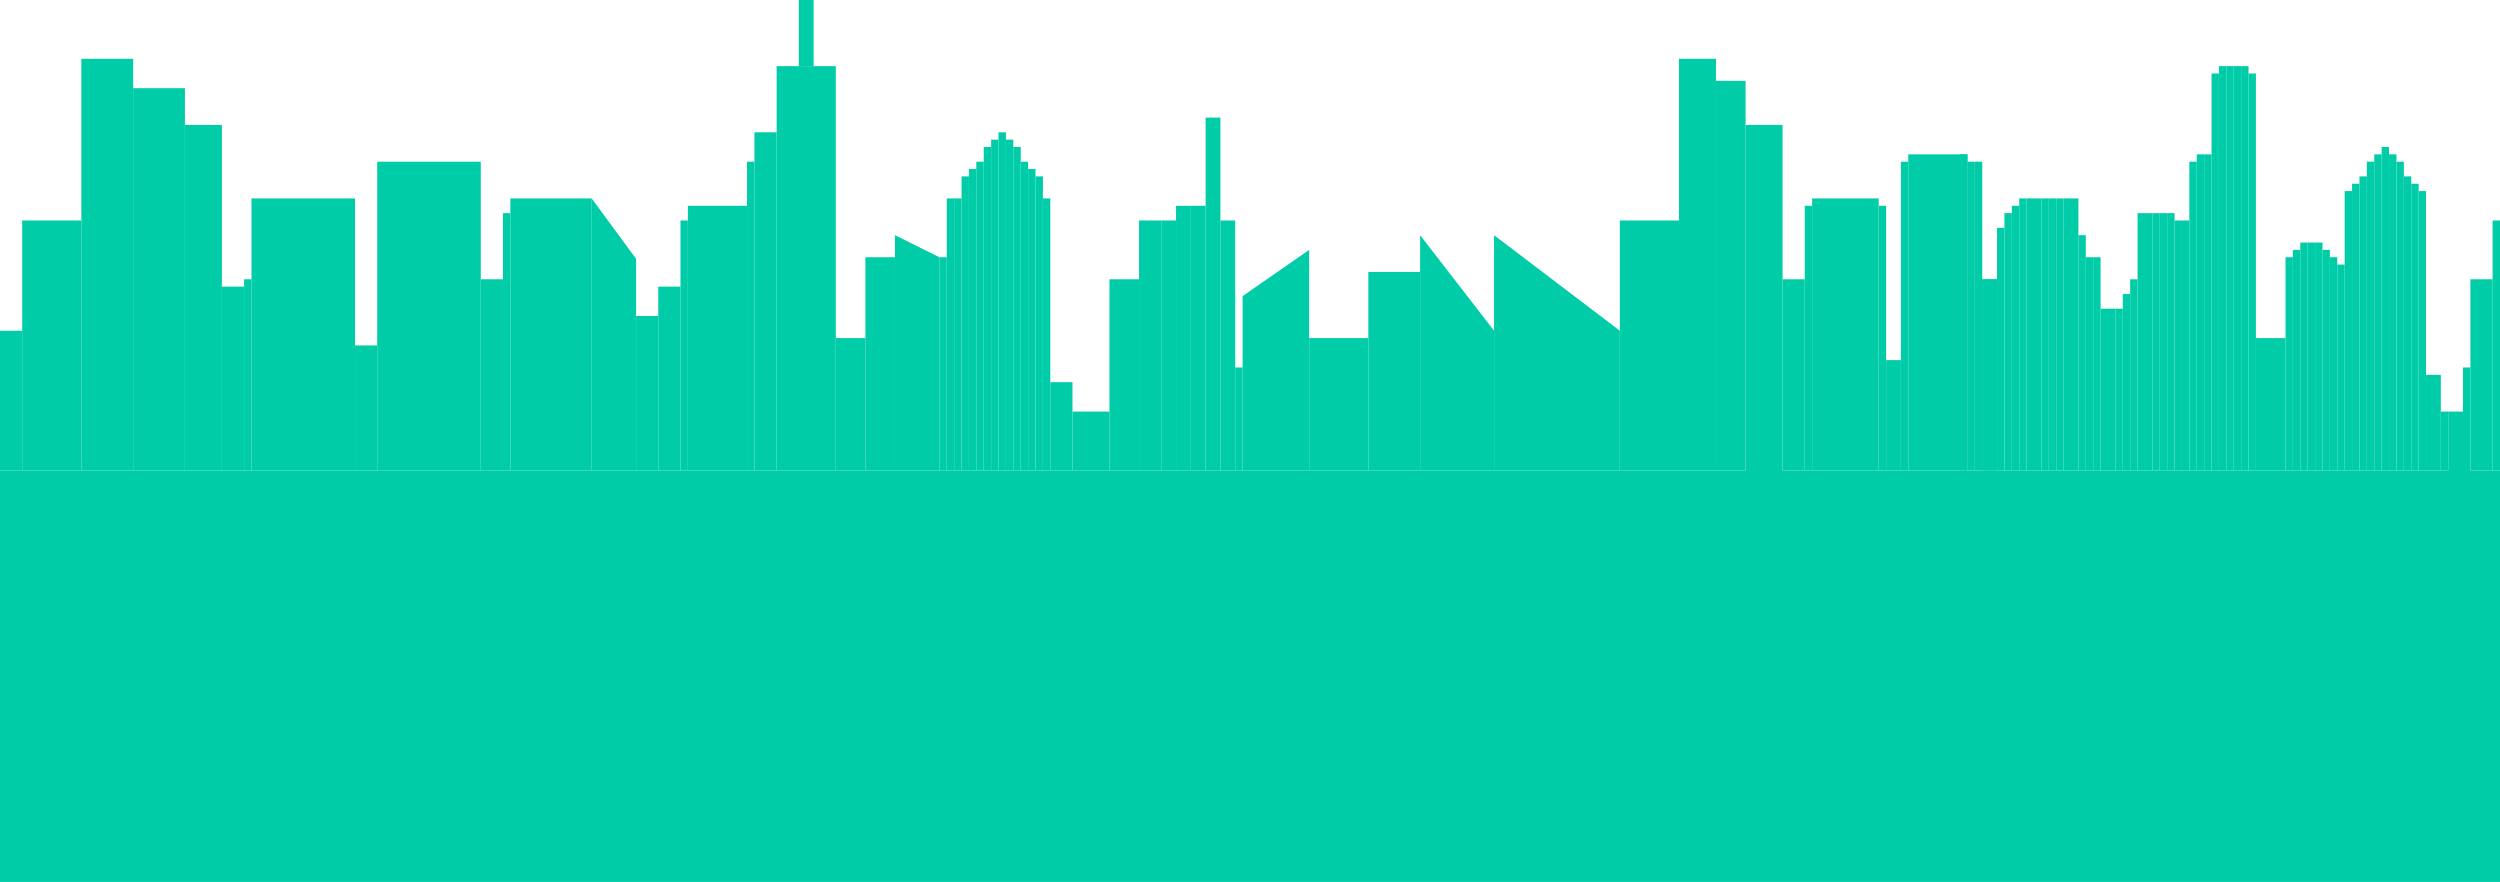
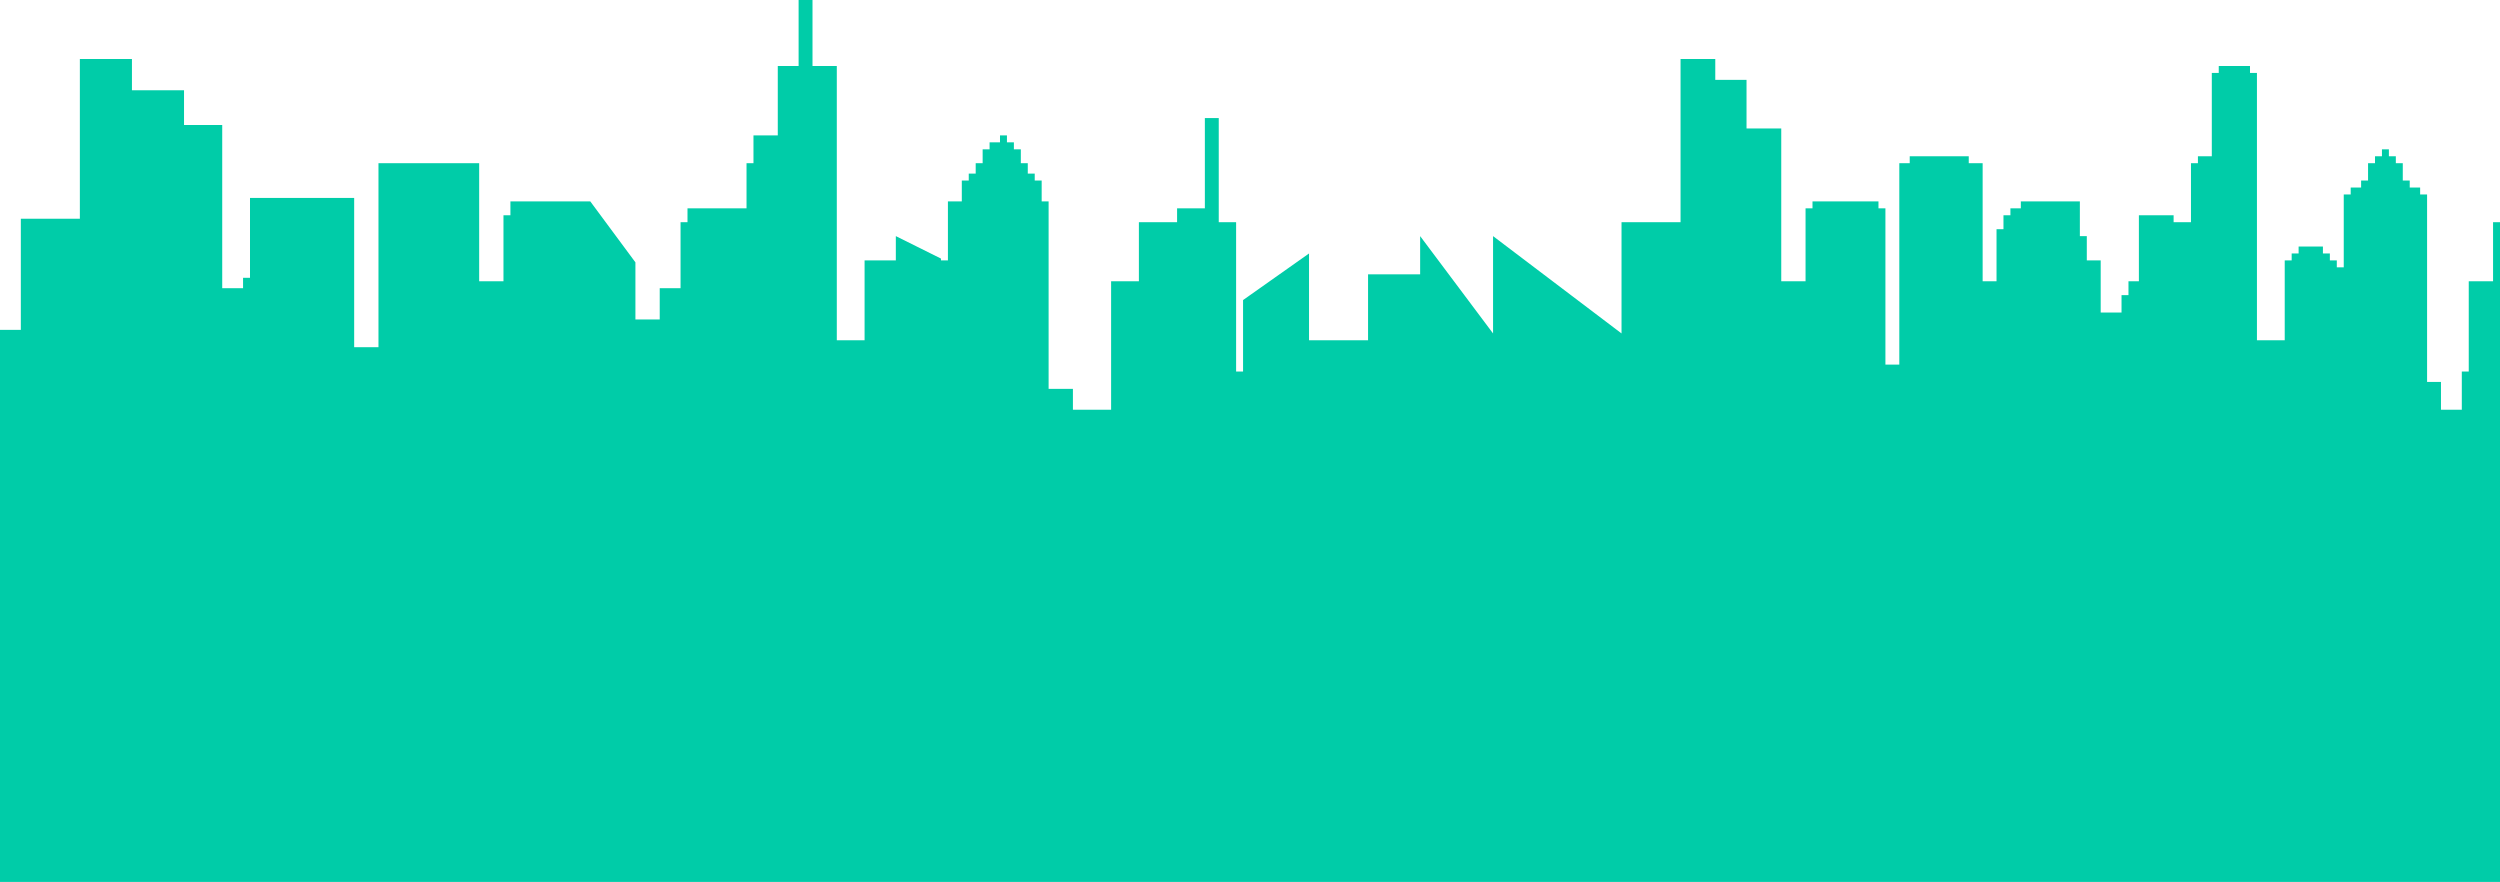
<svg xmlns="http://www.w3.org/2000/svg" width="720" height="254" viewBox="0 0 720 254" fill="none">
-   <rect width="4.26" height="19.05" transform="matrix(-1 0 0 1 234.32 0)" fill="#00CCA8" />
-   <rect width="2.13" height="71.967" transform="matrix(-1 0 0 1 720 63.5001)" fill="#00CCA8" />
-   <rect width="720" height="118.533" transform="matrix(-1 0 0 1 720 135.466)" fill="#00CCA8" />
-   <rect width="6.391" height="55.033" transform="matrix(-1 0 0 1 717.87 80.4331)" fill="#00CCA8" />
-   <rect width="2.13" height="31.75" transform="matrix(-1 0 0 1 711.479 105.833)" fill="#00CCA8" />
-   <rect width="4.26" height="19.05" transform="matrix(-1 0 0 1 709.35 118.533)" fill="#00CCA8" />
-   <rect width="2.13" height="16.933" transform="matrix(-1 0 0 1 705.089 118.533)" fill="#00CCA8" />
-   <rect width="4.26" height="27.517" transform="matrix(-1 0 0 1 702.958 107.95)" fill="#00CCA8" />
-   <rect width="2.13" height="80.433" transform="matrix(-1 0 0 1 698.698 55.0331)" fill="#00CCA8" />
-   <rect width="2.13" height="82.55" transform="matrix(-1 0 0 1 696.568 52.9166)" fill="#00CCA8" />
-   <rect width="2.13" height="84.667" transform="matrix(-1 0 0 1 694.437 50.7997)" fill="#00CCA8" />
-   <rect width="2.13" height="91.017" transform="matrix(-1 0 0 1 685.917 44.45)" fill="#00CCA8" />
-   <rect width="2.13" height="84.667" transform="matrix(-1 0 0 1 681.657 50.7997)" fill="#00CCA8" />
-   <rect width="2.13" height="82.55" transform="matrix(-1 0 0 1 679.527 52.9166)" fill="#00CCA8" />
-   <rect width="2.13" height="80.433" transform="matrix(-1 0 0 1 677.397 55.0331)" fill="#00CCA8" />
-   <rect width="2.13" height="88.9" transform="matrix(-1 0 0 1 683.787 46.5664)" fill="#00CCA8" />
-   <rect width="2.13" height="93.133" transform="matrix(-1 0 0 1 688.047 42.3335)" fill="#00CCA8" />
-   <rect width="2.13" height="91.017" transform="matrix(-1 0 0 1 690.177 44.45)" fill="#00CCA8" />
-   <rect width="2.13" height="88.9" transform="matrix(-1 0 0 1 692.308 46.5664)" fill="#00CCA8" />
-   <rect width="2.13" height="59.267" transform="matrix(-1 0 0 1 675.266 76.2001)" fill="#00CCA8" />
-   <rect width="2.13" height="61.383" transform="matrix(-1 0 0 1 673.136 74.0836)" fill="#00CCA8" />
-   <rect width="2.13" height="63.5" transform="matrix(-1 0 0 1 671.006 71.9664)" fill="#00CCA8" />
-   <rect width="2.13" height="63.5" transform="matrix(-1 0 0 1 662.485 71.9664)" fill="#00CCA8" />
-   <rect width="2.13" height="61.383" transform="matrix(-1 0 0 1 660.355 74.0836)" fill="#00CCA8" />
-   <rect width="2.13" height="65.617" transform="matrix(-1 0 0 1 664.616 69.8502)" fill="#00CCA8" />
-   <rect width="2.13" height="65.617" transform="matrix(-1 0 0 1 666.745 69.8502)" fill="#00CCA8" />
-   <rect width="2.13" height="65.617" transform="matrix(-1 0 0 1 668.876 69.8502)" fill="#00CCA8" />
-   <rect width="8.521" height="38.1" transform="matrix(-1 0 0 1 658.224 97.3667)" fill="#00CCA8" />
-   <rect width="2.13" height="114.3" transform="matrix(-1 0 0 1 649.704 21.1665)" fill="#00CCA8" />
-   <rect width="2.13" height="116.417" transform="matrix(-1 0 0 1 647.574 19.049)" fill="#00CCA8" />
-   <rect width="2.13" height="116.417" transform="matrix(-1 0 0 1 641.184 19.049)" fill="#00CCA8" />
-   <rect width="2.13" height="114.3" transform="matrix(-1 0 0 1 639.053 21.1665)" fill="#00CCA8" />
-   <rect width="2.13" height="91.017" transform="matrix(-1 0 0 1 636.923 44.45)" fill="#00CCA8" />
-   <rect width="2.13" height="88.9" transform="matrix(-1 0 0 1 632.663 46.5664)" fill="#00CCA8" />
-   <rect width="2.13" height="71.967" transform="matrix(-1 0 0 1 630.532 63.5001)" fill="#00CCA8" />
-   <rect width="2.13" height="74.083" transform="matrix(-1 0 0 1 626.272 61.3832)" fill="#00CCA8" />
-   <rect width="2.13" height="74.083" transform="matrix(-1 0 0 1 624.142 61.3832)" fill="#00CCA8" />
-   <rect width="2.13" height="74.083" transform="matrix(-1 0 0 1 622.012 61.3832)" fill="#00CCA8" />
-   <rect width="2.13" height="74.083" transform="matrix(-1 0 0 1 619.882 61.3832)" fill="#00CCA8" />
-   <rect width="2.13" height="74.083" transform="matrix(-1 0 0 1 617.751 61.3832)" fill="#00CCA8" />
-   <rect width="2.13" height="55.033" transform="matrix(-1 0 0 1 615.621 80.4331)" fill="#00CCA8" />
-   <rect width="2.13" height="50.8" transform="matrix(-1 0 0 1 613.491 84.6667)" fill="#00CCA8" />
-   <rect width="2.13" height="46.567" transform="matrix(-1 0 0 1 611.361 88.8999)" fill="#00CCA8" />
-   <rect width="2.13" height="46.567" transform="matrix(-1 0 0 1 609.231 88.8999)" fill="#00CCA8" />
-   <rect width="2.13" height="46.567" transform="matrix(-1 0 0 1 607.1 88.8999)" fill="#00CCA8" />
-   <rect width="2.13" height="61.383" transform="matrix(-1 0 0 1 604.971 74.0836)" fill="#00CCA8" />
-   <rect width="2.13" height="61.383" transform="matrix(-1 0 0 1 602.84 74.0836)" fill="#00CCA8" />
-   <rect width="2.13" height="67.733" transform="matrix(-1 0 0 1 600.71 67.7333)" fill="#00CCA8" />
-   <rect width="2.13" height="78.317" transform="matrix(-1 0 0 1 598.58 57.15)" fill="#00CCA8" />
-   <rect width="2.13" height="78.317" transform="matrix(-1 0 0 1 596.45 57.15)" fill="#00CCA8" />
-   <rect width="2.13" height="78.317" transform="matrix(-1 0 0 1 594.319 57.15)" fill="#00CCA8" />
-   <rect width="2.13" height="78.317" transform="matrix(-1 0 0 1 592.19 57.15)" fill="#00CCA8" />
-   <rect width="2.13" height="78.317" transform="matrix(-1 0 0 1 590.059 57.15)" fill="#00CCA8" />
-   <rect width="2.13" height="78.317" transform="matrix(-1 0 0 1 587.929 57.15)" fill="#00CCA8" />
-   <rect width="2.13" height="78.317" transform="matrix(-1 0 0 1 585.799 57.15)" fill="#00CCA8" />
-   <rect width="2.13" height="78.317" transform="matrix(-1 0 0 1 583.669 57.15)" fill="#00CCA8" />
-   <rect width="2.13" height="76.2" transform="matrix(-1 0 0 1 581.538 59.2665)" fill="#00CCA8" />
-   <rect width="2.13" height="74.083" transform="matrix(-1 0 0 1 579.408 61.3832)" fill="#00CCA8" />
-   <rect width="2.13" height="69.85" transform="matrix(-1 0 0 1 577.278 65.6171)" fill="#00CCA8" />
-   <rect width="2.13" height="88.9" transform="matrix(-1 0 0 1 570.887 46.5664)" fill="#00CCA8" />
-   <rect width="2.13" height="88.9" transform="matrix(-1 0 0 1 568.758 46.5664)" fill="#00CCA8" />
-   <rect width="2.13" height="88.9" transform="matrix(-1 0 0 1 549.586 46.5664)" fill="#00CCA8" />
-   <rect width="2.13" height="91.017" transform="matrix(-1 0 0 1 566.627 44.45)" fill="#00CCA8" />
-   <rect width="17.041" height="91.017" transform="matrix(-1 0 0 1 566.627 44.45)" fill="#00CCA8" />
-   <rect width="4.26" height="55.033" transform="matrix(-1 0 0 1 575.148 80.4331)" fill="#00CCA8" />
-   <rect width="4.26" height="55.033" transform="matrix(-1 0 0 1 575.148 80.4331)" fill="#00CCA8" />
-   <rect width="2.13" height="71.967" transform="matrix(-1 0 0 1 628.403 63.5001)" fill="#00CCA8" />
-   <rect width="2.13" height="91.017" transform="matrix(-1 0 0 1 634.793 44.45)" fill="#00CCA8" />
-   <rect width="2.13" height="116.417" transform="matrix(-1 0 0 1 643.313 19.049)" fill="#00CCA8" />
-   <rect width="2.13" height="116.417" transform="matrix(-1 0 0 1 645.444 19.049)" fill="#00CCA8" />
-   <rect width="4.26" height="31.75" transform="matrix(-1 0 0 1 547.456 103.717)" fill="#00CCA8" />
-   <rect width="2.13" height="76.2" transform="matrix(-1 0 0 1 543.196 59.2665)" fill="#00CCA8" />
-   <rect width="2.13" height="76.2" transform="matrix(-1 0 0 1 521.893 59.2665)" fill="#00CCA8" />
-   <rect width="19.172" height="78.317" transform="matrix(-1 0 0 1 541.065 57.15)" fill="#00CCA8" />
-   <rect width="6.391" height="55.033" transform="matrix(-1 0 0 1 519.764 80.4331)" fill="#00CCA8" />
-   <rect width="10.651" height="101.6" transform="matrix(-1 0 0 1 513.373 35.9832)" fill="#00CCA8" />
-   <rect width="8.521" height="112.183" transform="matrix(-1 0 0 1 502.722 23.2832)" fill="#00CCA8" />
-   <rect width="10.651" height="118.533" transform="matrix(-1 0 0 1 494.201 16.9335)" fill="#00CCA8" />
-   <rect width="17.041" height="71.967" transform="matrix(-1 0 0 1 483.55 63.5001)" fill="#00CCA8" />
-   <path d="M466.509 95.25L430.296 67.733V135.467H466.509V95.25Z" fill="#00CCA8" />
-   <path d="M430.296 95.25L408.994 67.733V135.467H430.296V95.25Z" fill="#00CCA8" />
-   <path d="M357.87 85.281L377.042 71.966V135.466H357.87V85.281Z" fill="#00CCA8" />
-   <rect width="14.911" height="57.15" transform="matrix(-1 0 0 1 408.994 78.3168)" fill="#00CCA8" />
-   <rect width="17.041" height="38.1" transform="matrix(-1 0 0 1 394.083 97.3667)" fill="#00CCA8" />
-   <rect width="2.13" height="29.633" transform="matrix(-1 0 0 1 357.87 105.833)" fill="#00CCA8" />
-   <rect width="4.26" height="71.967" transform="matrix(-1 0 0 1 355.74 63.5001)" fill="#00CCA8" />
-   <rect width="4.26" height="76.2" transform="matrix(-1 0 0 1 347.219 59.2665)" fill="#00CCA8" />
-   <rect width="4.26" height="76.2" transform="matrix(-1 0 0 1 342.958 59.2665)" fill="#00CCA8" />
-   <rect width="4.26" height="71.967" transform="matrix(-1 0 0 1 338.698 63.5001)" fill="#00CCA8" />
-   <rect width="6.391" height="71.967" transform="matrix(-1 0 0 1 334.438 63.5001)" fill="#00CCA8" />
-   <rect width="8.521" height="55.033" transform="matrix(-1 0 0 1 328.047 80.4331)" fill="#00CCA8" />
-   <rect width="2.13" height="101.6" transform="matrix(-1 0 0 1 351.479 33.8669)" fill="#00CCA8" />
-   <rect width="2.13" height="101.6" transform="matrix(-1 0 0 1 349.35 33.8669)" fill="#00CCA8" />
-   <rect width="10.651" height="16.933" transform="matrix(-1 0 0 1 319.527 118.533)" fill="#00CCA8" />
-   <rect width="6.391" height="25.4" transform="matrix(-1 0 0 1 308.876 110.067)" fill="#00CCA8" />
-   <rect width="2.13" height="84.667" transform="matrix(-1 0 0 1 300.355 50.7997)" fill="#00CCA8" />
-   <rect width="2.13" height="86.783" transform="matrix(-1 0 0 1 298.225 48.6835)" fill="#00CCA8" />
-   <rect width="2.13" height="88.9" transform="matrix(-1 0 0 1 296.095 46.5664)" fill="#00CCA8" />
-   <rect width="2.13" height="95.25" transform="matrix(-1 0 0 1 287.574 40.2166)" fill="#00CCA8" />
-   <rect width="2.13" height="88.9" transform="matrix(-1 0 0 1 283.313 46.5664)" fill="#00CCA8" />
-   <rect width="2.13" height="86.783" transform="matrix(-1 0 0 1 281.184 48.6835)" fill="#00CCA8" />
-   <rect width="2.13" height="84.667" transform="matrix(-1 0 0 1 279.053 50.7997)" fill="#00CCA8" />
-   <rect width="2.13" height="93.133" transform="matrix(-1 0 0 1 285.444 42.3335)" fill="#00CCA8" />
-   <rect width="2.13" height="97.367" transform="matrix(-1 0 0 1 289.705 38.1001)" fill="#00CCA8" />
-   <rect width="2.13" height="95.25" transform="matrix(-1 0 0 1 291.834 40.2166)" fill="#00CCA8" />
-   <rect width="2.13" height="93.133" transform="matrix(-1 0 0 1 293.965 42.3335)" fill="#00CCA8" />
-   <rect width="2.13" height="78.317" transform="matrix(-1 0 0 1 302.485 57.15)" fill="#00CCA8" />
-   <rect width="2.13" height="78.317" transform="matrix(-1 0 0 1 276.923 57.15)" fill="#00CCA8" />
-   <rect width="2.13" height="78.317" transform="matrix(-1 0 0 1 274.793 57.15)" fill="#00CCA8" />
-   <rect width="2.13" height="61.383" transform="matrix(-1 0 0 1 272.663 74.0836)" fill="#00CCA8" />
-   <path d="M270.533 74.083L257.752 67.733V135.467H270.533V74.083Z" fill="#00CCA8" />
-   <rect width="8.521" height="61.383" transform="matrix(-1 0 0 1 257.752 74.0836)" fill="#00CCA8" />
-   <rect width="8.521" height="38.1" transform="matrix(-1 0 0 1 249.231 97.3667)" fill="#00CCA8" />
-   <rect width="17.041" height="116.417" transform="matrix(-1 0 0 1 240.71 19.049)" fill="#00CCA8" />
-   <rect width="6.391" height="97.367" transform="matrix(-1 0 0 1 223.669 38.1001)" fill="#00CCA8" />
-   <rect width="2.13" height="88.9" transform="matrix(-1 0 0 1 217.278 46.5664)" fill="#00CCA8" />
-   <rect width="17.041" height="76.2" transform="matrix(-1 0 0 1 215.148 59.2665)" fill="#00CCA8" />
-   <rect width="2.13" height="71.967" transform="matrix(-1 0 0 1 198.107 63.5001)" fill="#00CCA8" />
-   <rect width="6.391" height="52.917" transform="matrix(-1 0 0 1 195.977 82.55)" fill="#00CCA8" />
-   <rect width="6.391" height="44.45" transform="matrix(-1 0 0 1 189.586 91.0166)" fill="#00CCA8" />
-   <path d="M183.195 74.554L170.414 57.15V135.467H183.195V74.554Z" fill="#00CCA8" />
-   <rect width="23.432" height="78.317" transform="matrix(-1 0 0 1 170.414 57.15)" fill="#00CCA8" />
-   <rect width="2.13" height="74.083" transform="matrix(-1 0 0 1 146.982 61.3832)" fill="#00CCA8" />
-   <rect width="6.391" height="55.033" transform="matrix(-1 0 0 1 144.852 80.4331)" fill="#00CCA8" />
-   <rect width="29.823" height="88.9" transform="matrix(-1 0 0 1 138.462 46.5664)" fill="#00CCA8" />
-   <rect width="6.391" height="35.983" transform="matrix(-1 0 0 1 108.639 99.4834)" fill="#00CCA8" />
-   <rect width="29.823" height="78.317" transform="matrix(-1 0 0 1 102.248 57.15)" fill="#00CCA8" />
-   <rect width="2.13" height="55.033" transform="matrix(-1 0 0 1 72.4265 80.4331)" fill="#00CCA8" />
-   <rect width="6.391" height="52.917" transform="matrix(-1 0 0 1 70.2954 82.55)" fill="#00CCA8" />
-   <rect width="10.651" height="99.483" transform="matrix(-1 0 0 1 63.9055 35.9832)" fill="#00CCA8" />
-   <rect width="14.911" height="110.067" transform="matrix(-1 0 0 1 53.2549 25.3999)" fill="#00CCA8" />
-   <rect width="14.911" height="118.533" transform="matrix(-1 0 0 1 38.3433 16.9335)" fill="#00CCA8" />
-   <rect width="17.041" height="71.967" transform="matrix(-1 0 0 1 23.4319 63.5001)" fill="#00CCA8" />
-   <rect width="6.391" height="40.217" transform="matrix(-1 0 0 1 6.39062 95.2498)" fill="#00CCA8" />
+   <path fill-rule="evenodd" clip-rule="evenodd" d="M230 0H234V19H241V98H249V75H258V68L271 74.469V75H273V58H275H277V52H279V50H281V47H283V43H285V41H288V39H290V41H292V43H294V47H296V50H298V52H300V58H302V112H309V118H320V81H328V64H334H339V60H343H347V34H349H351V64H356V107H358V86.419L377 73V98H394V79H409V68L430 96.031V68L467 96.031V64H484V17H494V23H503V37H513V81H520V60H522V58H541V60H543V105H547V47H550V45H564H567V47H569H571V81H575V66H577V62H579V60H582V58H584H586H588H590H592H594H596H599V68H601V75H603H605V90H607H609H611V85H613V81H616V62H618H620H622H624H626V64H628H631V47H633V45H635H637V21H639V19H641H643H645H648V21H650V98H658V75H660V73H662V71H665H667H669V73H671V75H673V77H675V56H677V54H680V52H682V47H684V45H686V43H688V45H690V47H692V52H694V54H697V56H699V110H703V118H705H709V107H711V81H718V64H720V136V137V254H0V136V95H6V63H23V17H38V26H53V36H64V83H70V80H72V57H102V100H109V47H138V81H145V62H147V58H170L183 75.556V92H190V83H196V64H198V60H215V47H217V39H224V19H230V0Z" fill="#00CCA8" />
</svg>
